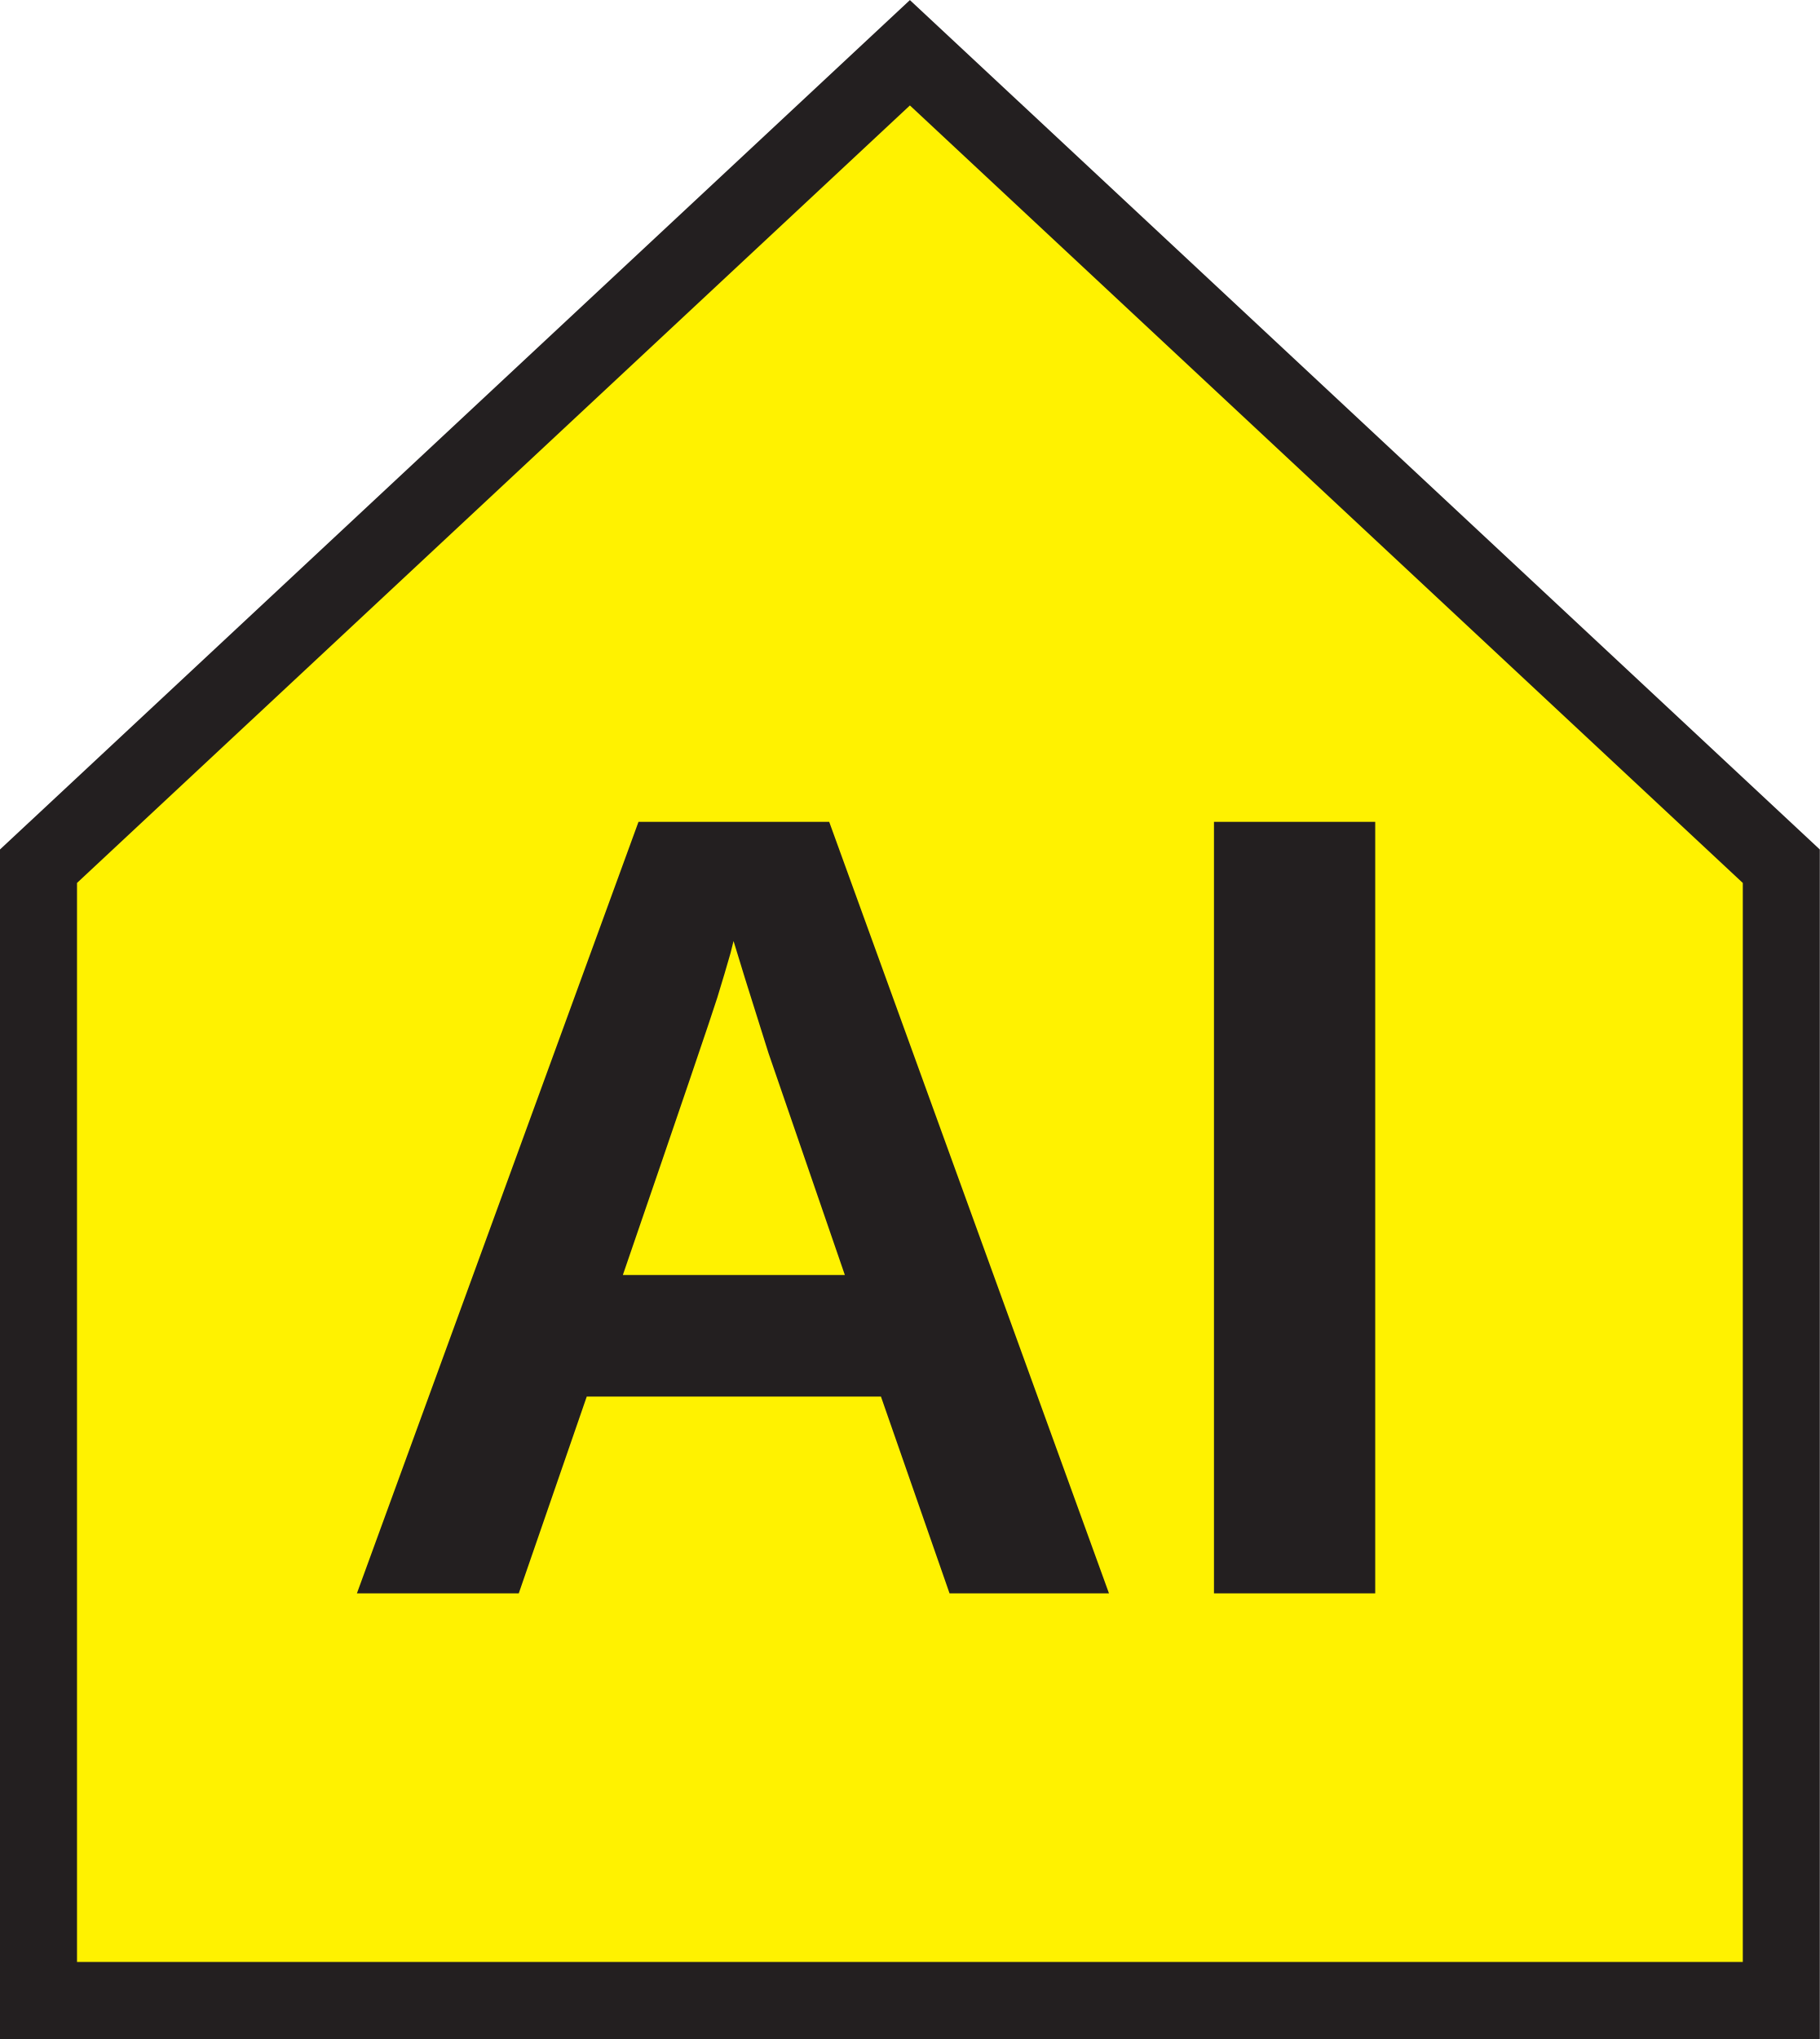
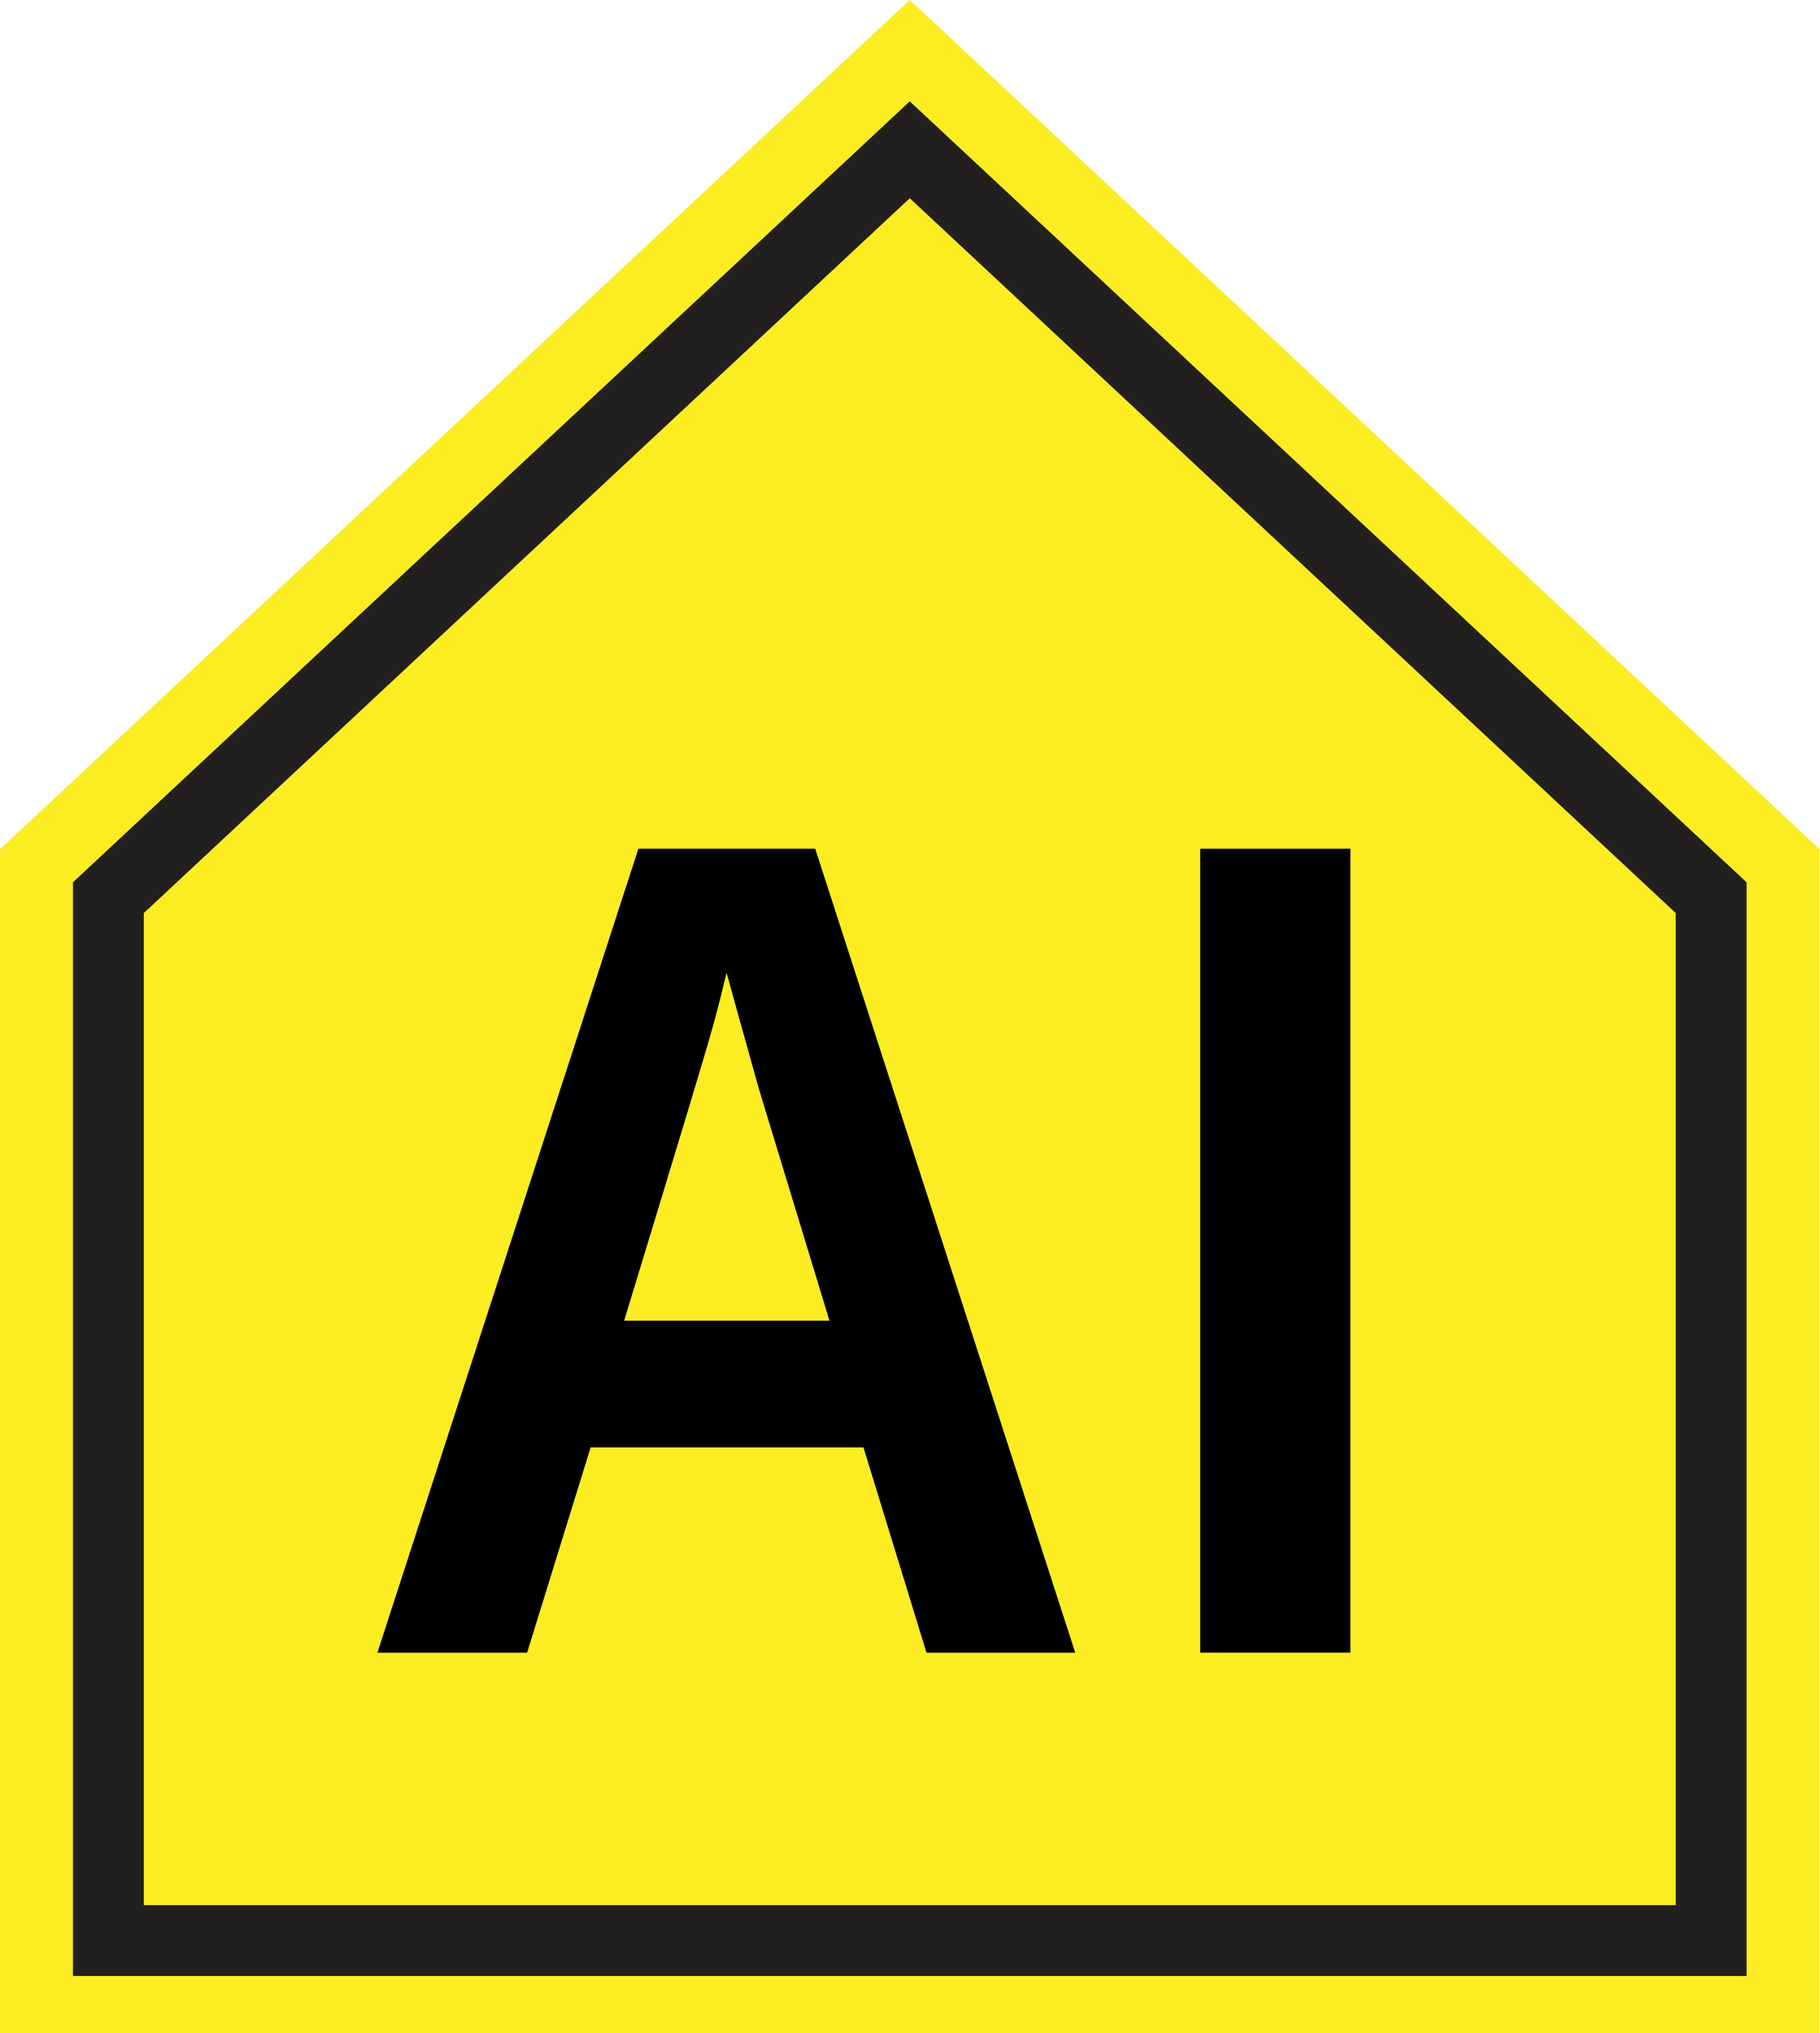
- <svg xmlns="http://www.w3.org/2000/svg" id="Layer_2" data-name="Layer 2" viewBox="0 0 47.26 52.94">
+ <svg xmlns="http://www.w3.org/2000/svg" id="Layer_2" data-name="Layer 2" viewBox="0 0 51.38 57.41">
  <defs>
    <style>
      .cls-1 {
-         fill: #231f20;
-         font-family: Arial-BoldMT, Arial;
-         font-size: 29.11px;
-         font-weight: 700;
-       }
- 
-       .cls-2 {
-         fill: #fff200;
-         stroke: #231f20;
+         stroke: #221f1f;
        stroke-miterlimit: 10;
        stroke-width: 2px;
      }
+ 
+       .cls-1, .cls-2 {
+         fill: #fbed21;
+       }
+ 
+       .cls-3 {
+         letter-spacing: 0em;
+       }
+ 
+       .cls-4 {
+         font-family: Arial-BoldMT, Arial;
+         font-size: 33px;
+         font-variation-settings: 'wght' 600, 'wdth' 100, 'slnt' 0;
+         font-weight: 600;
+       }
    </style>
  </defs>
-   <g id="Layer_1-2" data-name="Layer 1">
-     <polygon class="cls-2" points="46.26 22.49 46.26 51.94 1 51.94 1 22.49 23.63 1.37 46.26 22.49" />
-     <text class="cls-1" transform="translate(8.55 41.37)">
-       <tspan x="0" y="0">AI</tspan>
+   <g id="Layer_2-2" data-name="Layer 2">
+     <g id="Layer_2-2" data-name="Layer 2-2">
+       <polygon class="cls-2" points="51.38 23.98 51.38 57.41 0 57.41 0 23.98 25.69 0 51.38 23.98" />
+       <g id="Layer_1-2" data-name="Layer 1-2">
+         <polygon class="cls-1" points="48.32 25.35 48.32 54.8 3.06 54.8 3.06 25.35 25.69 4.23 48.32 25.35" />
+       </g>
+     </g>
+     <text class="cls-4" transform="translate(9.92 46.67) scale(.89 1)">
+       <tspan class="cls-3" x="0" y="0">A</tspan>
+       <tspan x="24.73" y="0">I</tspan>
    </text>
  </g>
</svg>
